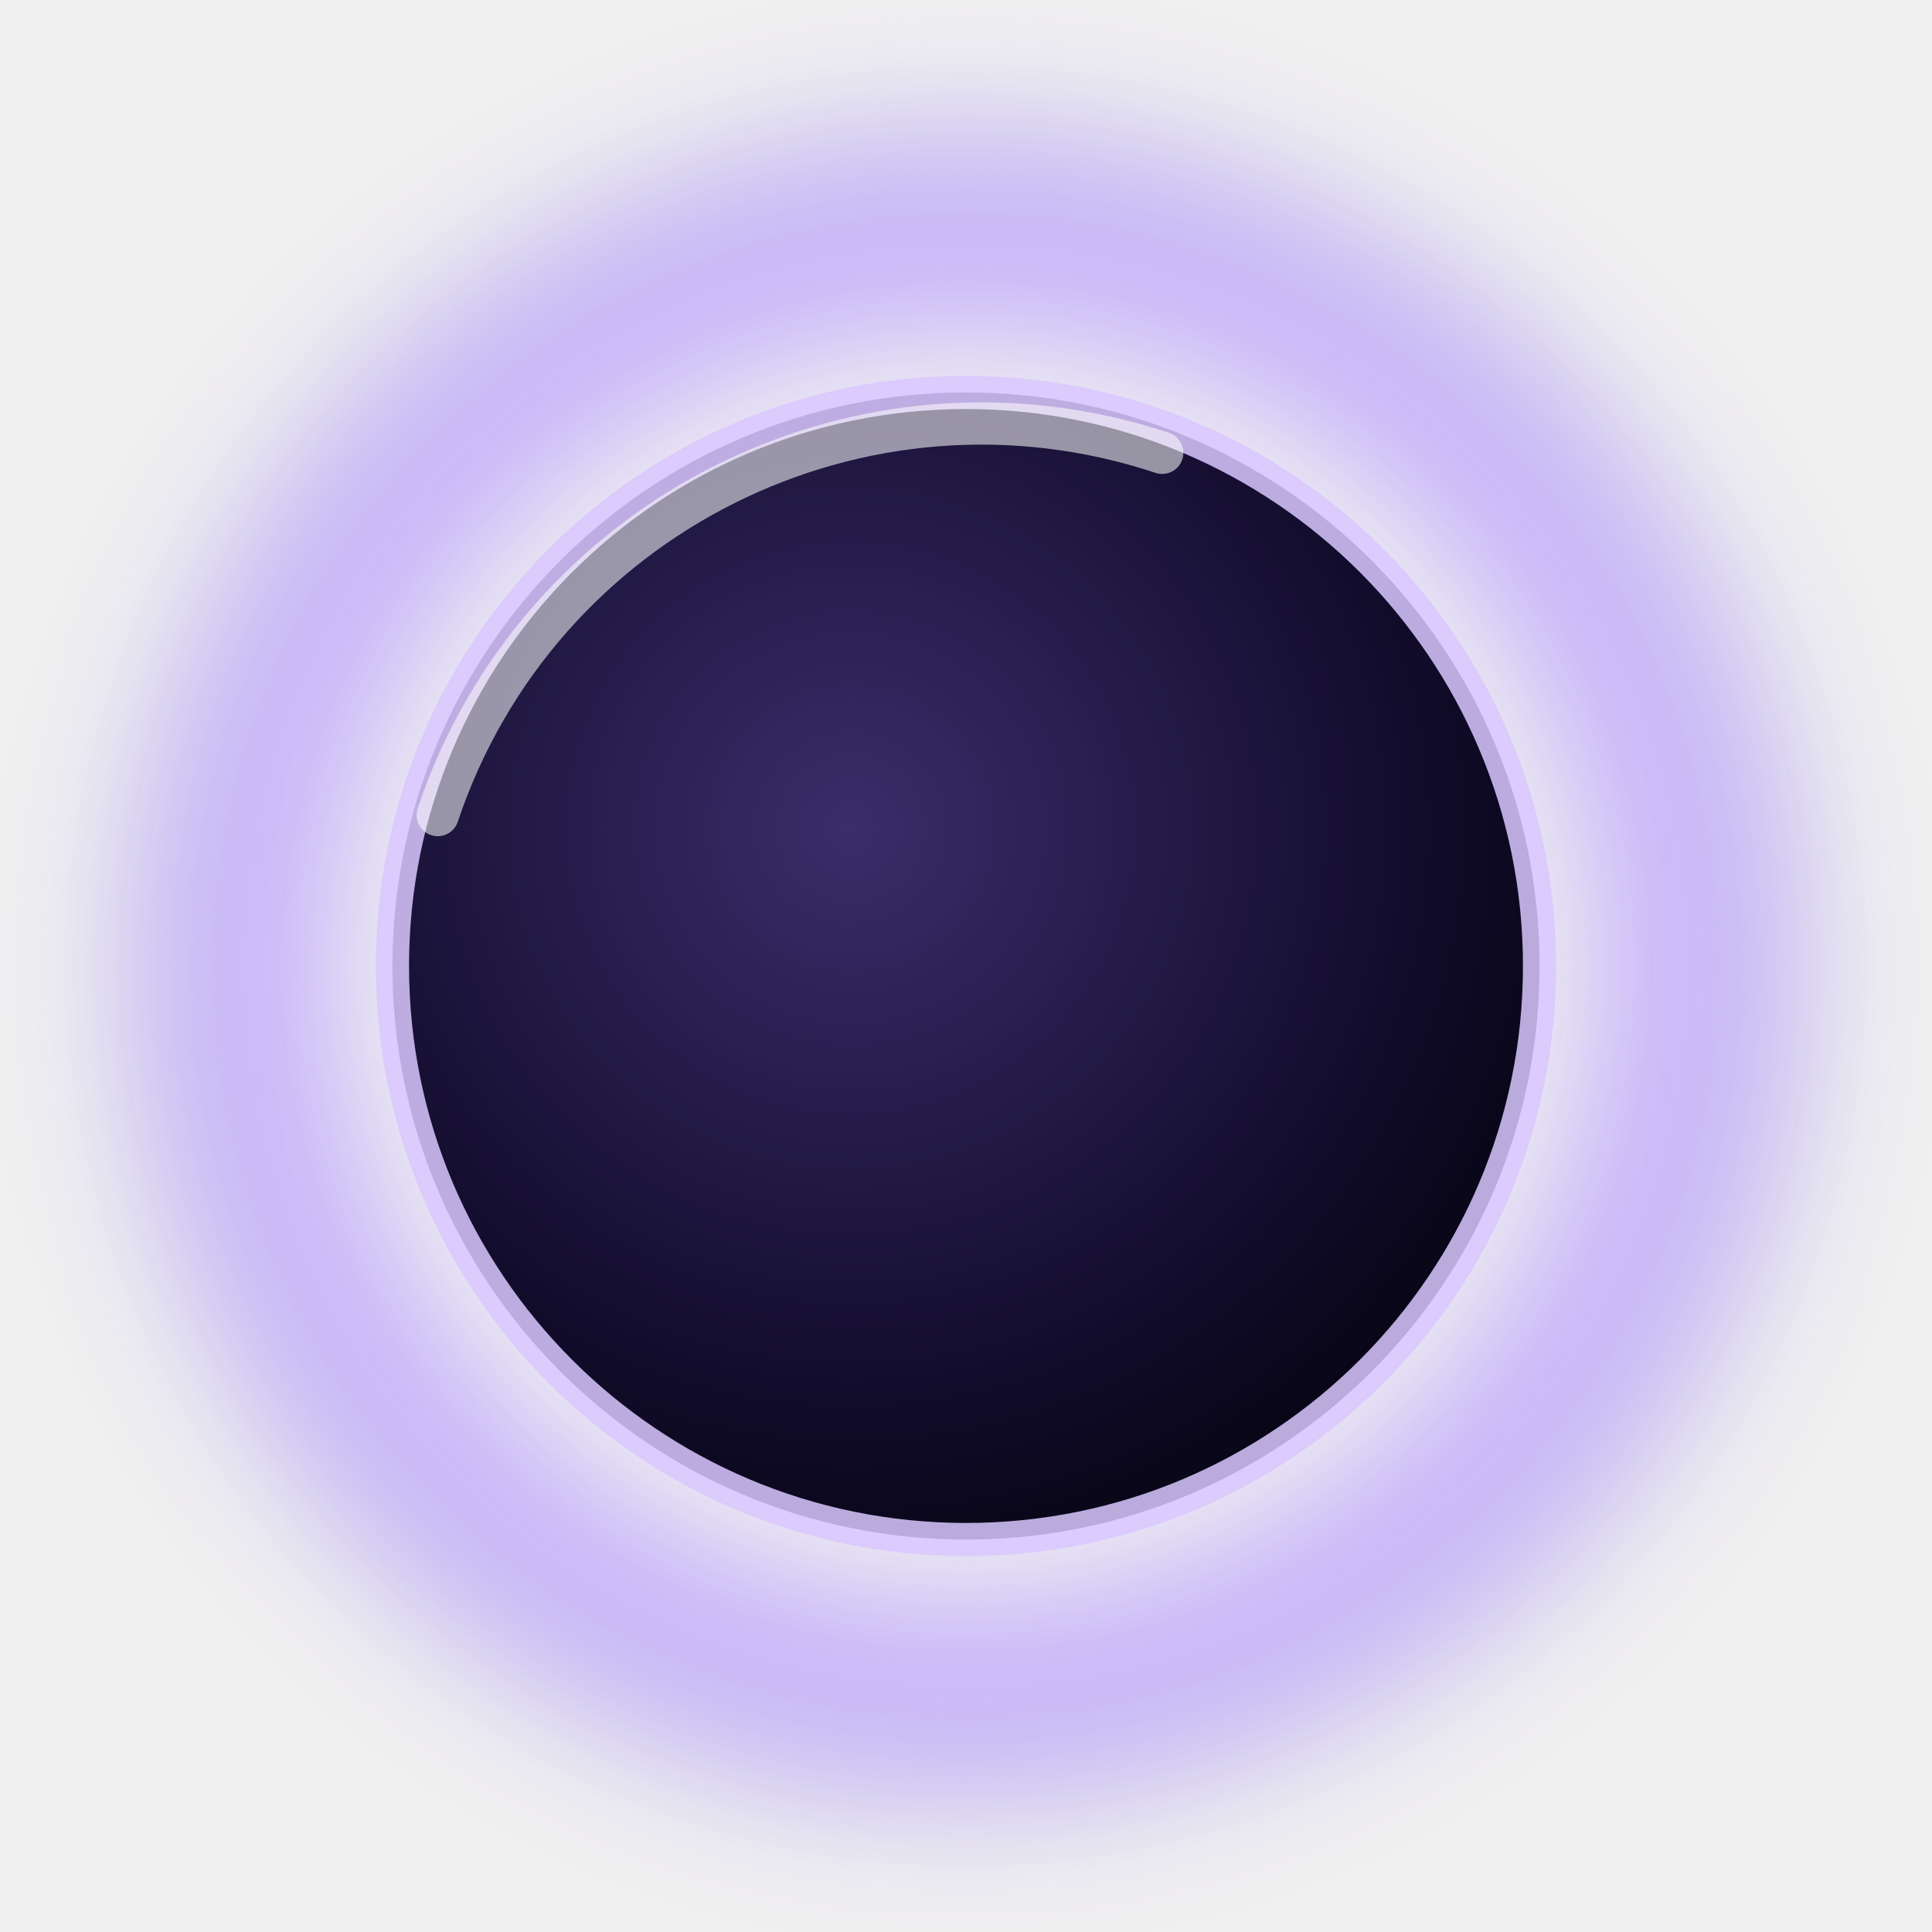
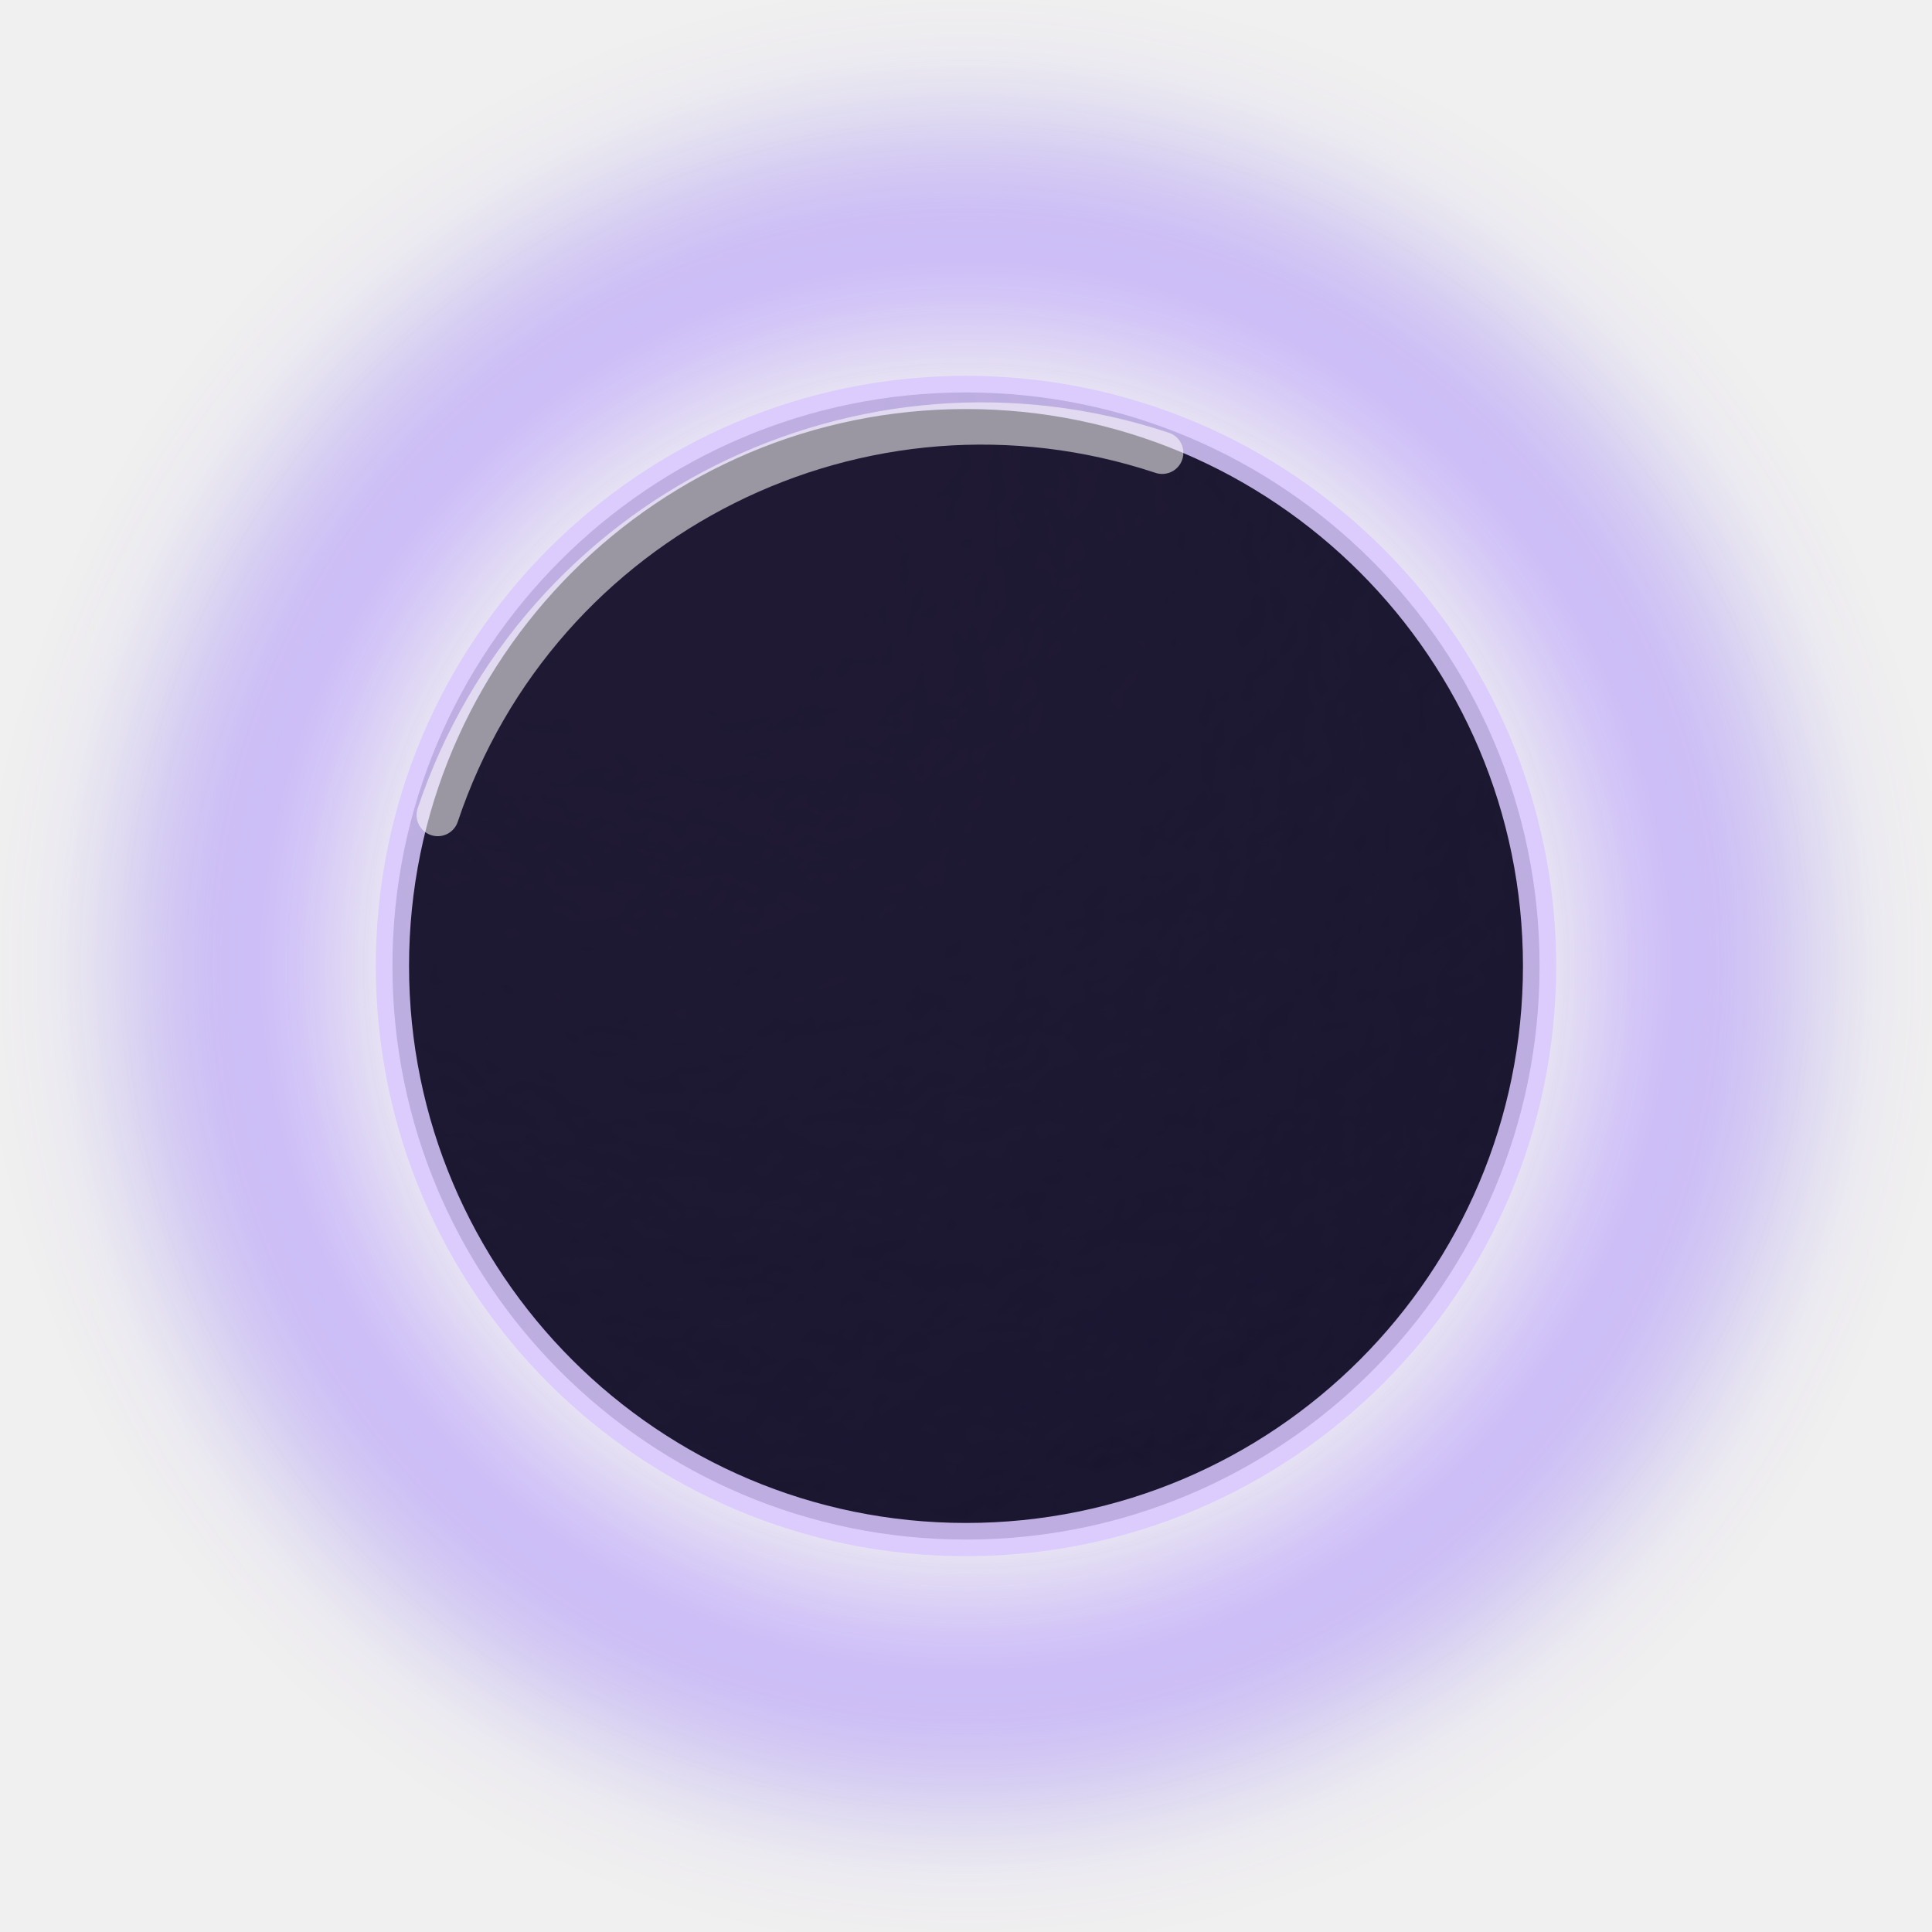
<svg xmlns="http://www.w3.org/2000/svg" viewBox="0 0 64 64" width="64" height="64">
-   <style>@media (prefers-reduced-motion:no-preference){.c{animation:b 6s ease-in-out infinite;transform-origin:32px 32px}.d{animation:d 30s ease-in-out infinite alternate}}@keyframes b{0%,100%{opacity:.5;transform:scale(1)}50%{opacity:.95;transform:scale(1.1)}}@keyframes d{from{transform:translate(-3px,-2px)}to{transform:translate(3px,2px)}}</style>
+   <style>@media (prefers-reduced-motion:no-preference){.c{animation:b 6.5s ease-in-out infinite;transform-origin:32px 32px}.d{animation:d 34s ease-in-out infinite alternate}}</style>
  <defs>
+     <filter id="rl" x="-10%" y="-10%" width="120%" height="120%" color-interpolation-filters="sRGB">
+       <feTurbulence type="fractalNoise" baseFrequency="0.5" numOctaves="3" seed="21" result="n" />
+       <feDiffuseLighting in="n" surfaceScale="1.4" diffuseConstant="1.15" lighting-color="#fff" result="lit">
+         <fePointLight x="22" y="16" z="60" />
+       </feDiffuseLighting>
+       <feComposite in="lit" in2="SourceGraphic" operator="arithmetic" k1="1.05" k2="0" k3="0" k4="0" result="tex" />
+       <feSpecularLighting in="n" surfaceScale="1.4" specularConstant="0.1" specularExponent="8" lighting-color="#fff" result="sp">
+         <fePointLight x="22" y="16" z="60" />
+       </feSpecularLighting>
+       <feComposite in="sp" in2="SourceGraphic" operator="in" result="spi" />
+       <feComposite in="spi" in2="tex" operator="arithmetic" k1="0" k2="1" k3="1" k4="0" />
+     </filter>
    <radialGradient id="cor">
-       <stop offset=".62" stop-color="#b79cff" stop-opacity=".0" />
-       <stop offset=".78" stop-color="#b79cff" stop-opacity=".75" />
+       <stop offset=".62" stop-color="#b79cff" stop-opacity="0" />
+       <stop offset=".78" stop-color="#b79cff" stop-opacity=".7" />
      <stop offset="1" stop-color="#7a5cf0" stop-opacity="0" />
-     </radialGradient>
-     <radialGradient id="b" cx="40%" cy="38%" r="70%">
-       <stop offset="0" stop-color="#3a2d6b" />
-       <stop offset=".7" stop-color="#120c2c" />
-       <stop offset="1" stop-color="#05040f" />
    </radialGradient>
    <filter id="bl">
      <feGaussianBlur stdDeviation="1.6" />
    </filter>
+     <clipPath id="k">
+       <circle cx="32" cy="32" r="19" />
+     </clipPath>
+     <style>@keyframes b{0%,100%{opacity:.5;transform:scale(1)}50%{opacity:.95;transform:scale(1.1)}}@keyframes d{from{transform:translate(-2px,-1px)}to{transform:translate(2px,1px)}}</style>
  </defs>
  <circle class="c" cx="32" cy="32" r="30" fill="url(#cor)" filter="url(#bl)" />
-   <circle class="d" cx="32" cy="32" r="19" fill="url(#b)" />
+   <g clip-path="url(#k)">
+     <rect class="d" x="10" y="10" width="44" height="44" fill="#221a45" filter="url(#rl)" />
+     <circle cx="32" cy="32" r="19" fill="#05040f" opacity=".55" />
+   </g>
  <circle cx="32" cy="32" r="19" fill="none" stroke="#d9c8ff" stroke-opacity=".85" stroke-width="1.1" />
  <path d="M14.5 27a19 19 0 0 1 24-12" fill="none" stroke="#fff" stroke-opacity=".55" stroke-width="1.4" stroke-linecap="round" />
</svg>
